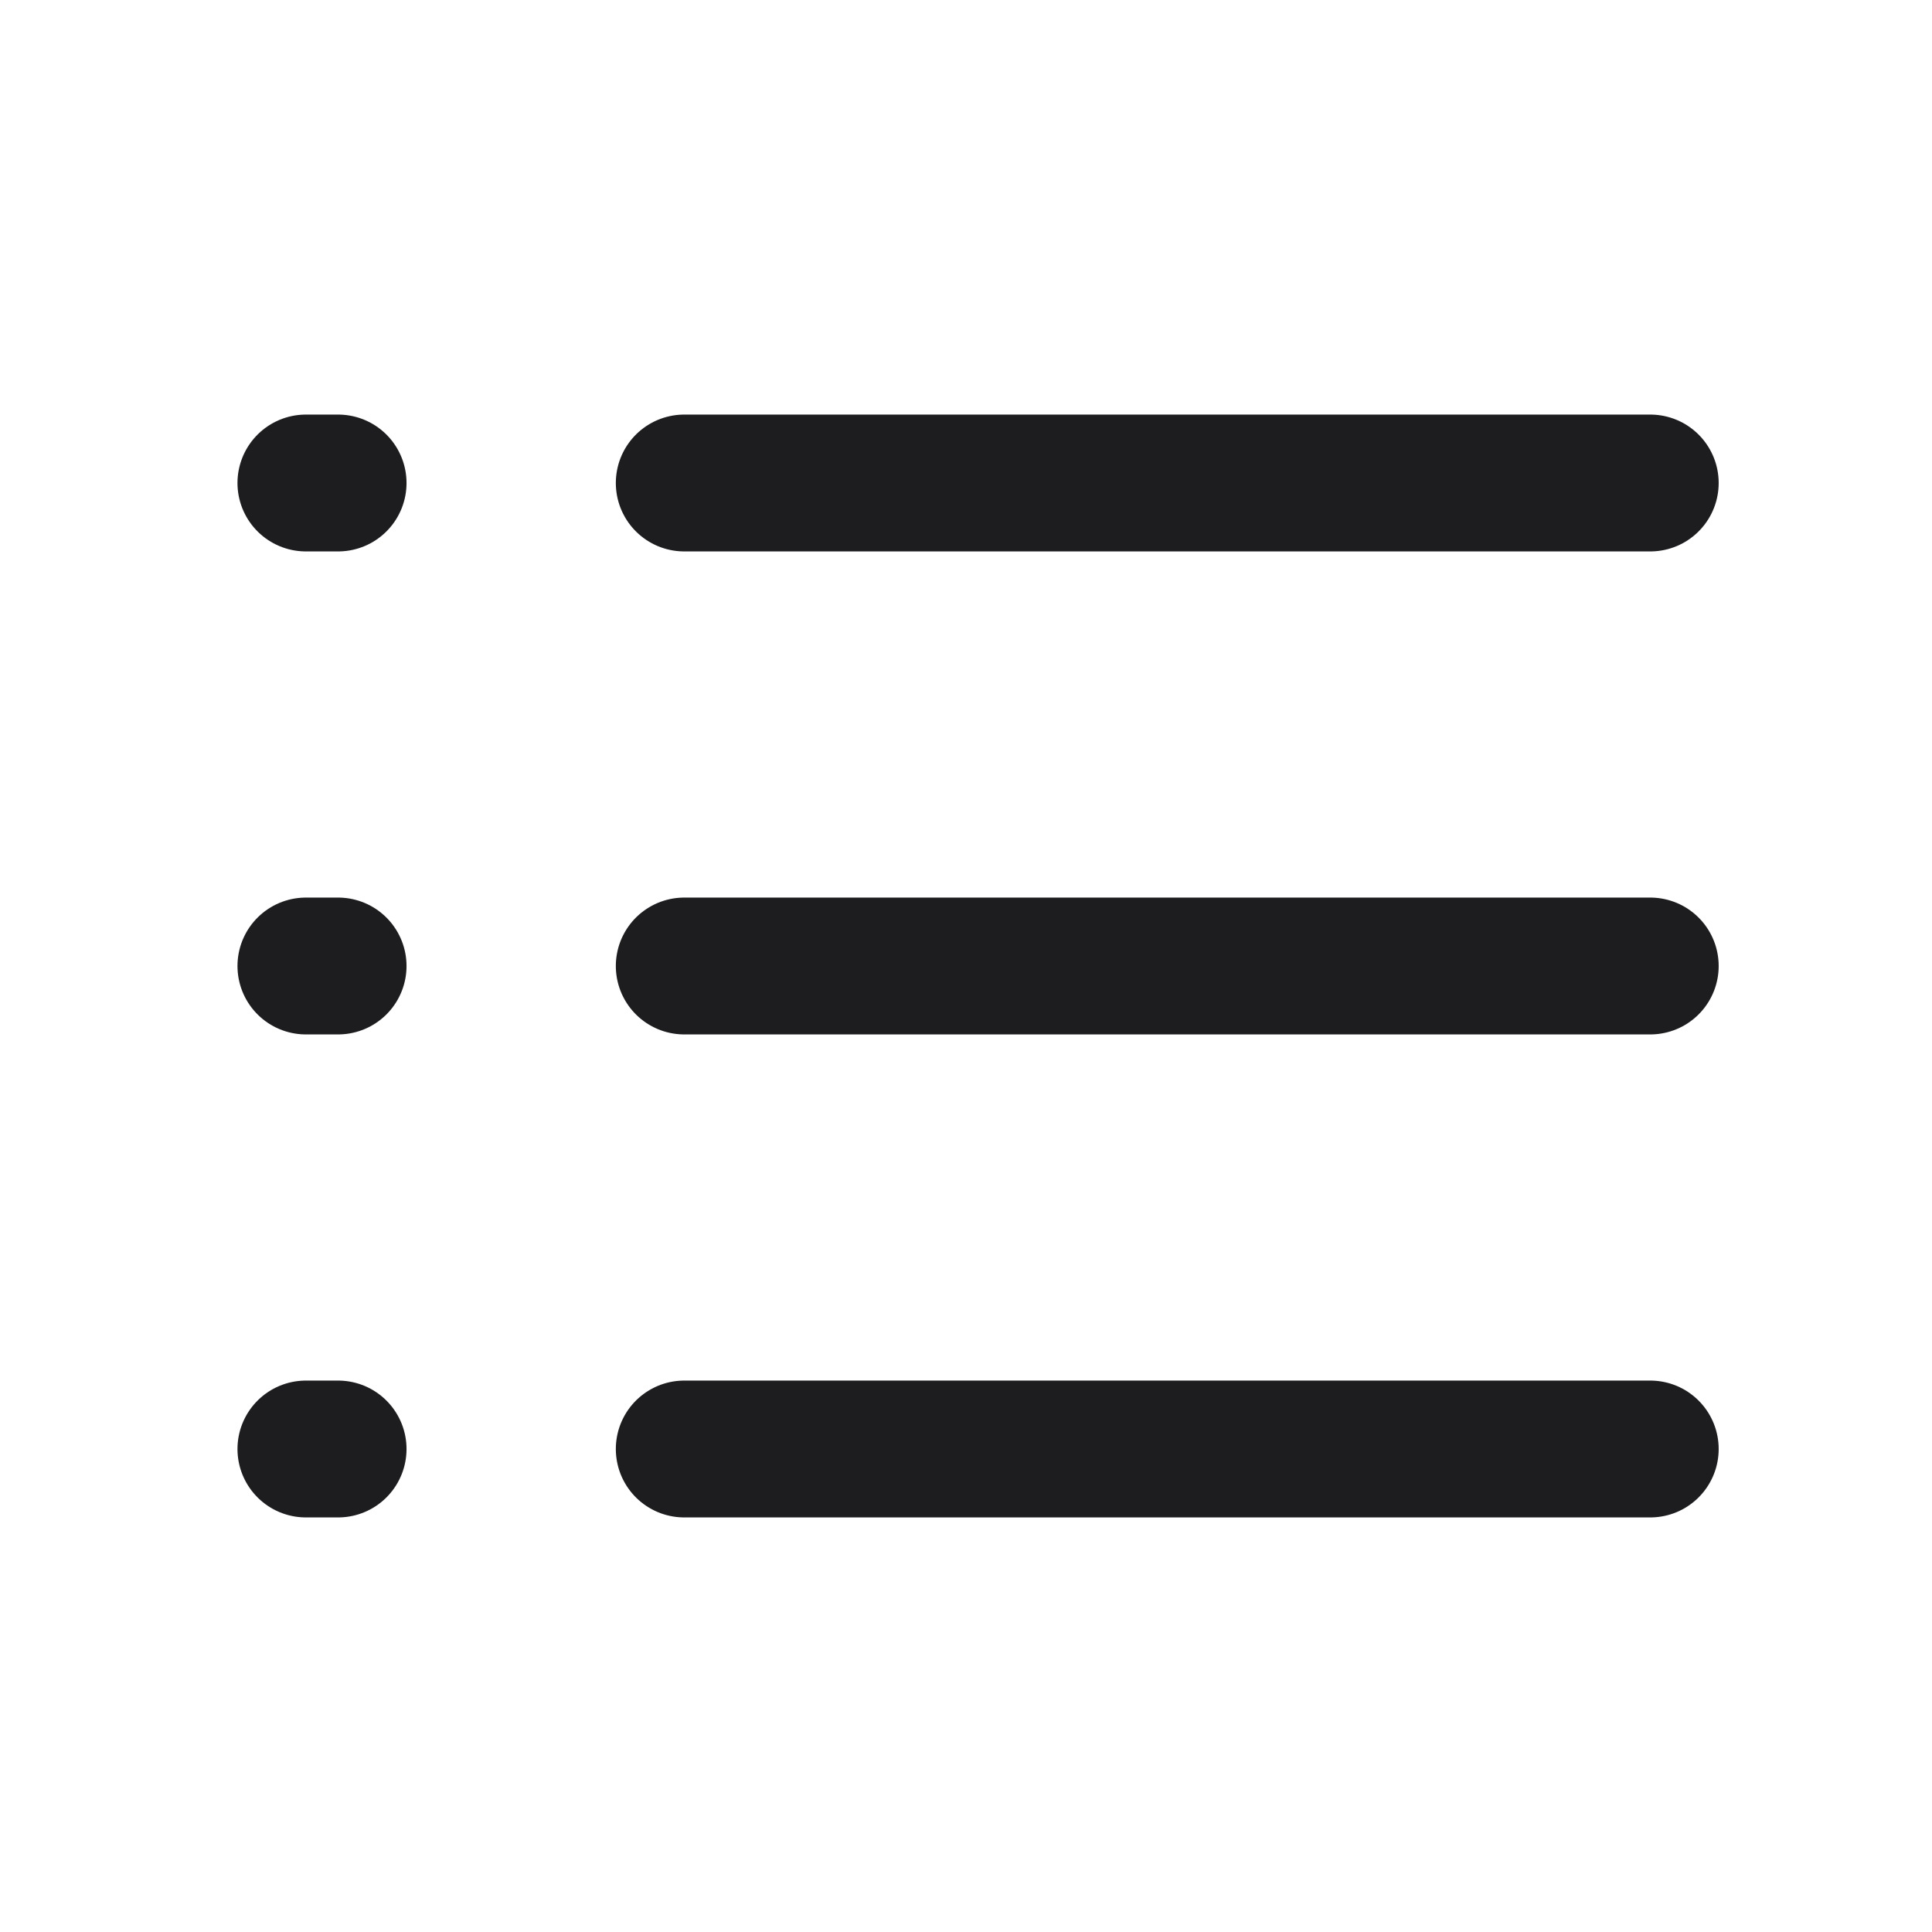
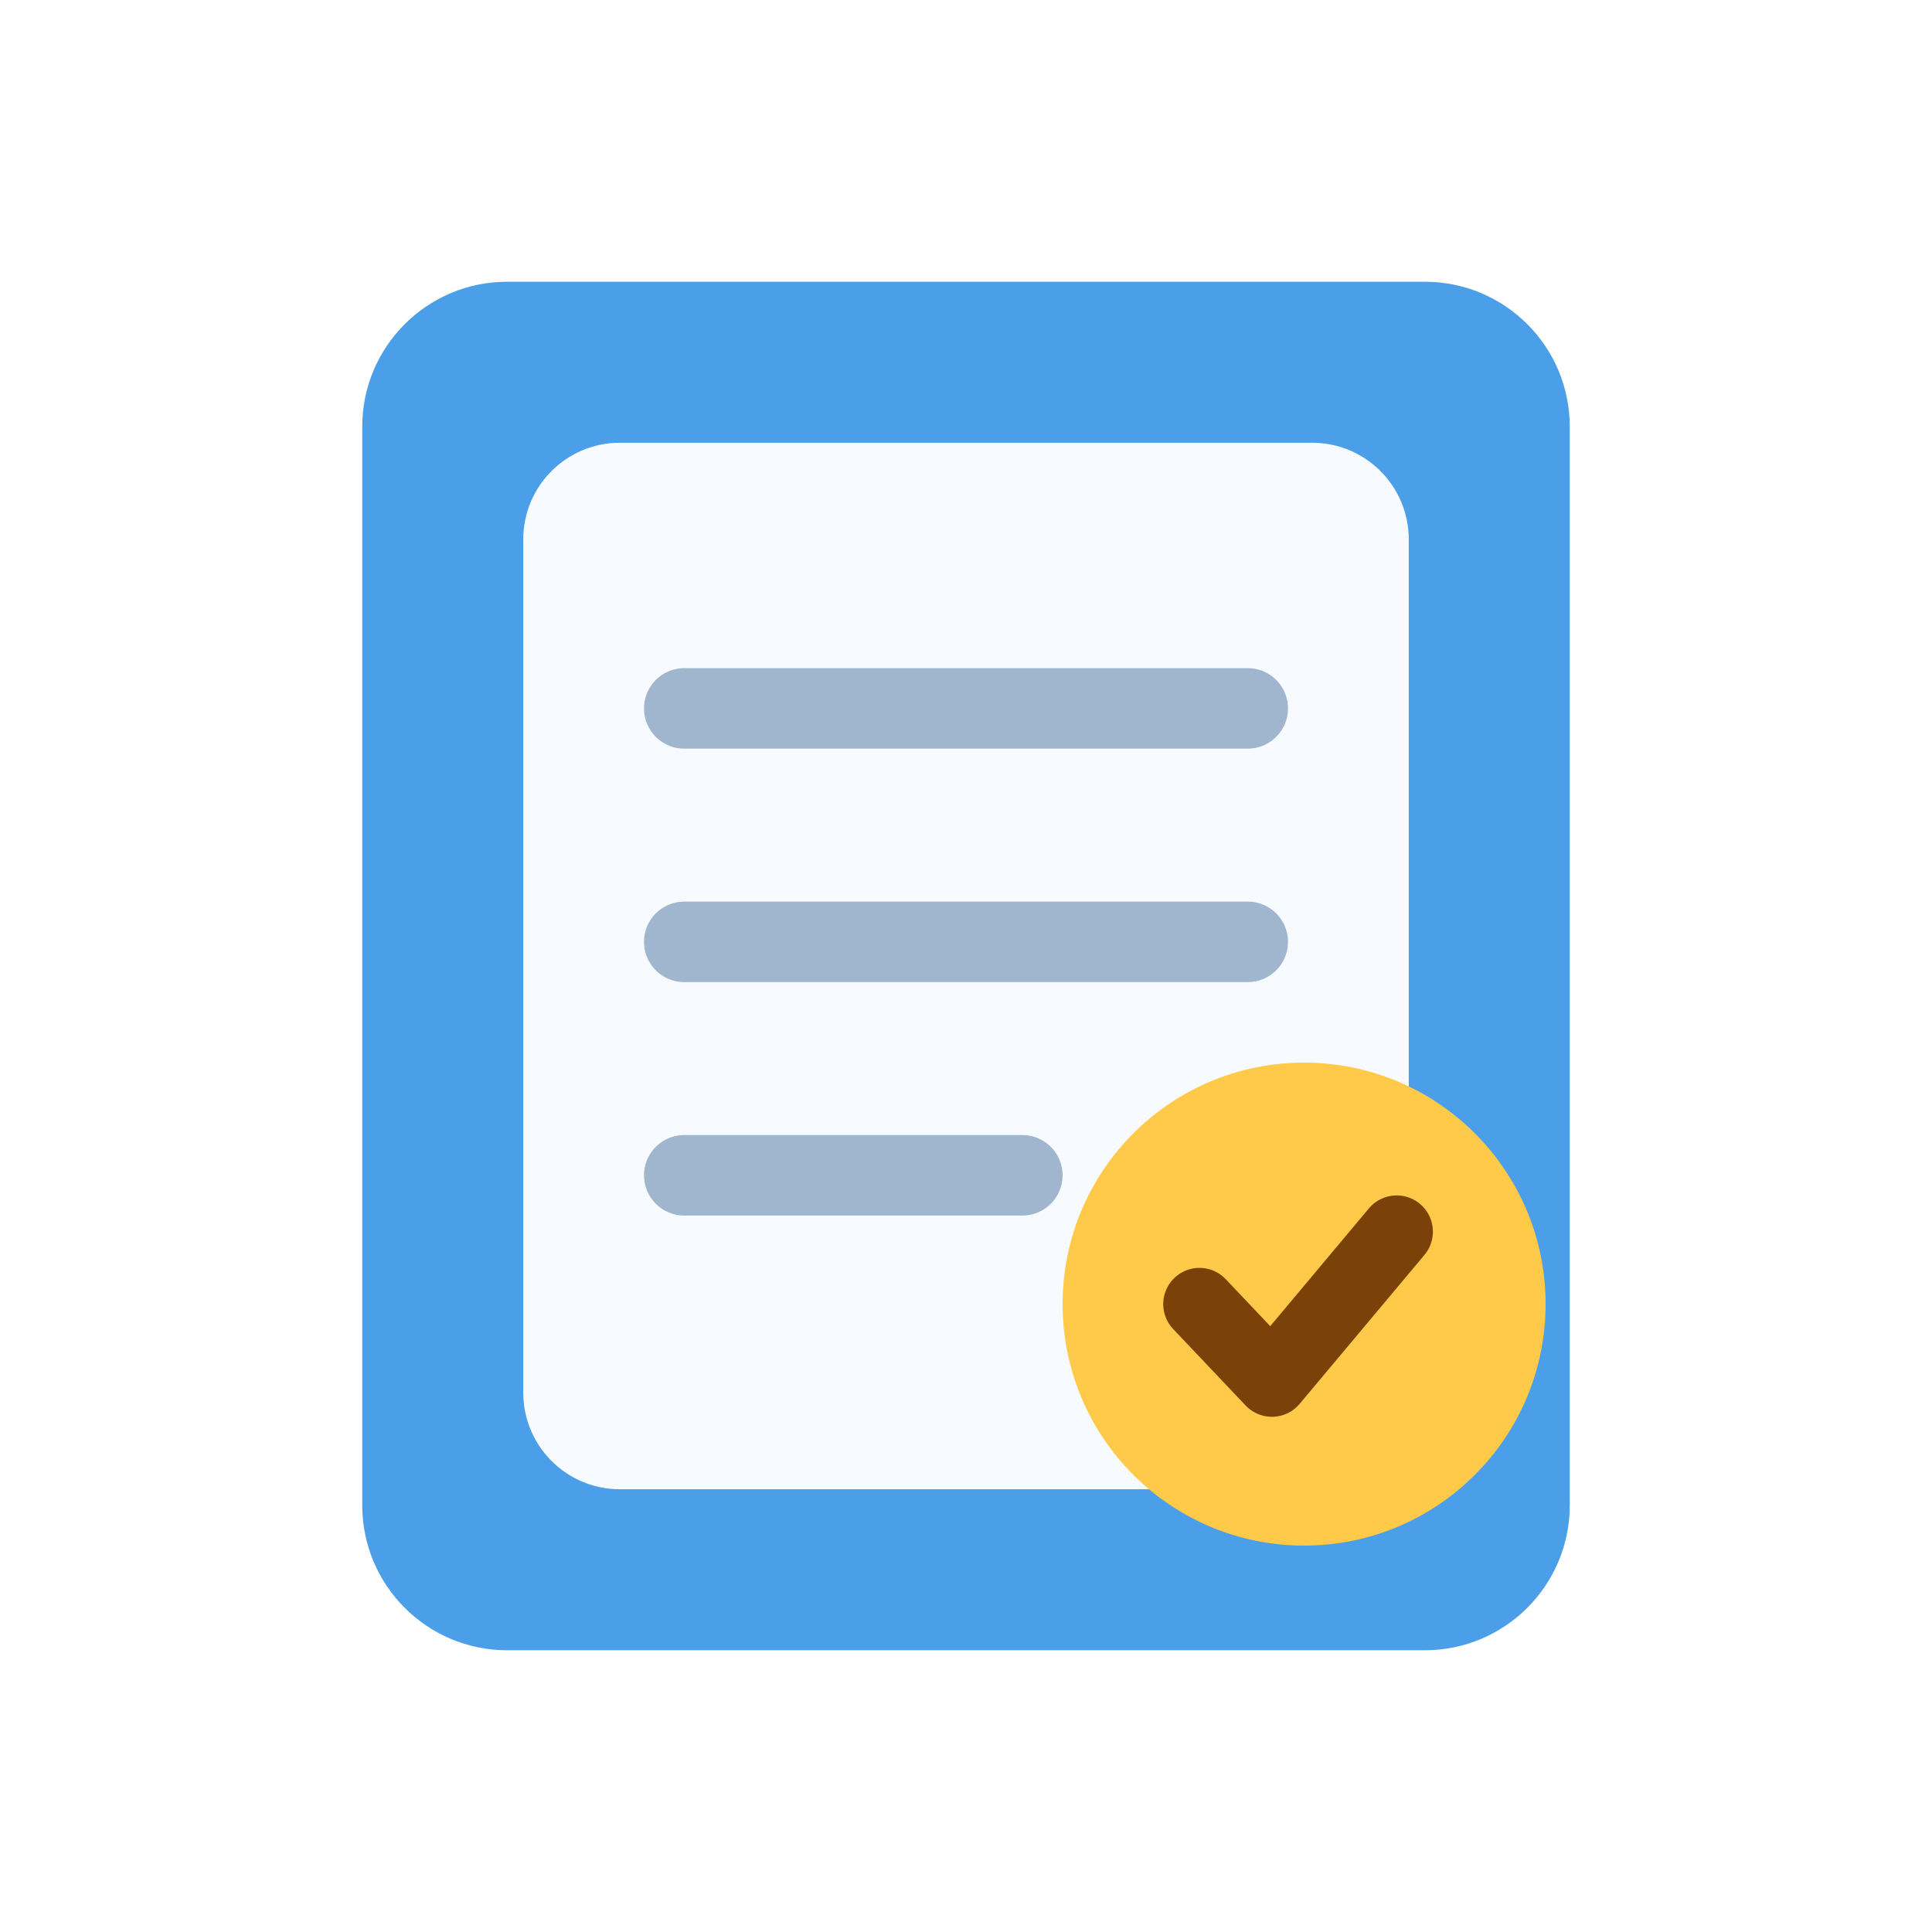
- <svg xmlns="http://www.w3.org/2000/svg" width="48" height="48" viewBox="0 0 24 24" fill="none" stroke="#1D1D1F" stroke-width="1.7" stroke-linecap="round" stroke-linejoin="round">
-   <path d="M8.5 6h12M8.5 12h12M8.5 18h12M3.8 6h.4M3.8 12h.4M3.8 18h.4" />
+ <svg xmlns="http://www.w3.org/2000/svg" viewBox="0 0 48 48">
+   <rect x="9" y="7" width="30" height="34" rx="3.6" fill="#4A9FE8" />
+   <rect x="13" y="11" width="22" height="26" rx="2.4" fill="#F7FBFF" />
+   <path d="M17 17.6h14M17 23.4h14M17 29.2h8.4" stroke="#9FB6CE" stroke-width="2" stroke-linecap="round" />
+   <circle cx="32.4" cy="32.4" r="6" fill="#FFC94A" />
+   <path d="M29.8 32.4l1.8 1.9 3.1-3.7" fill="none" stroke="#7A4208" stroke-width="1.8" stroke-linecap="round" stroke-linejoin="round" />
</svg>
